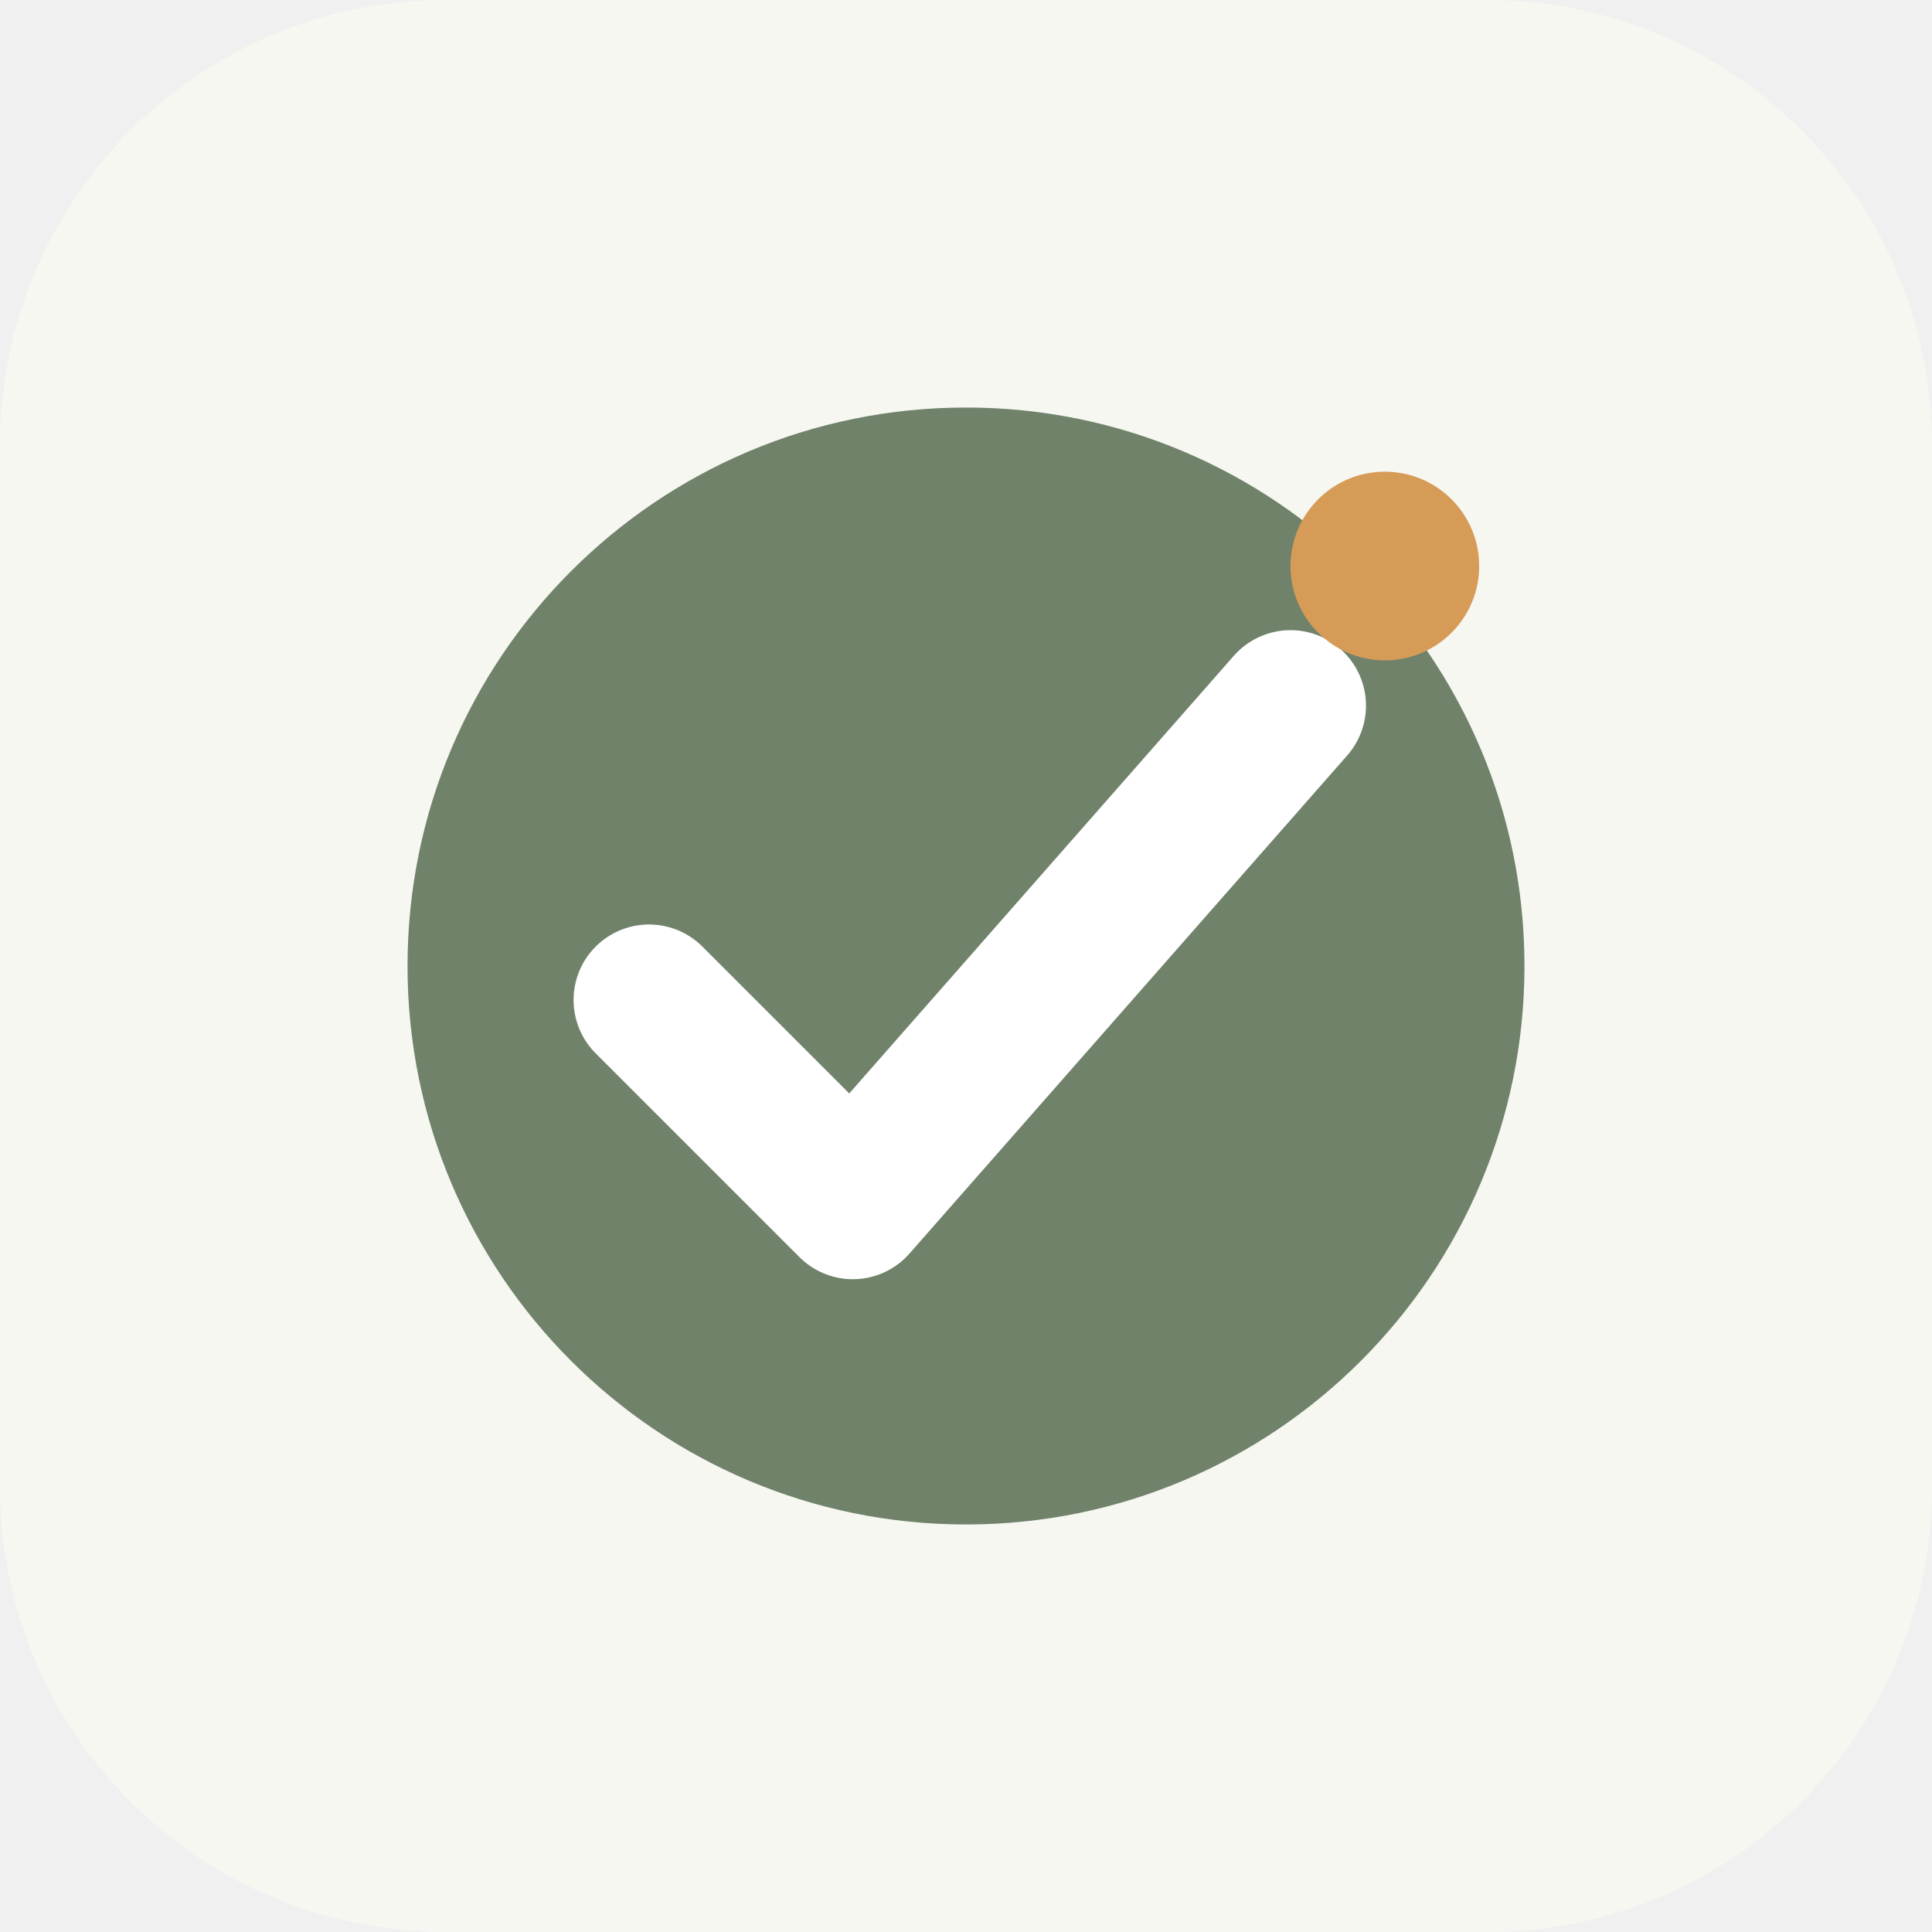
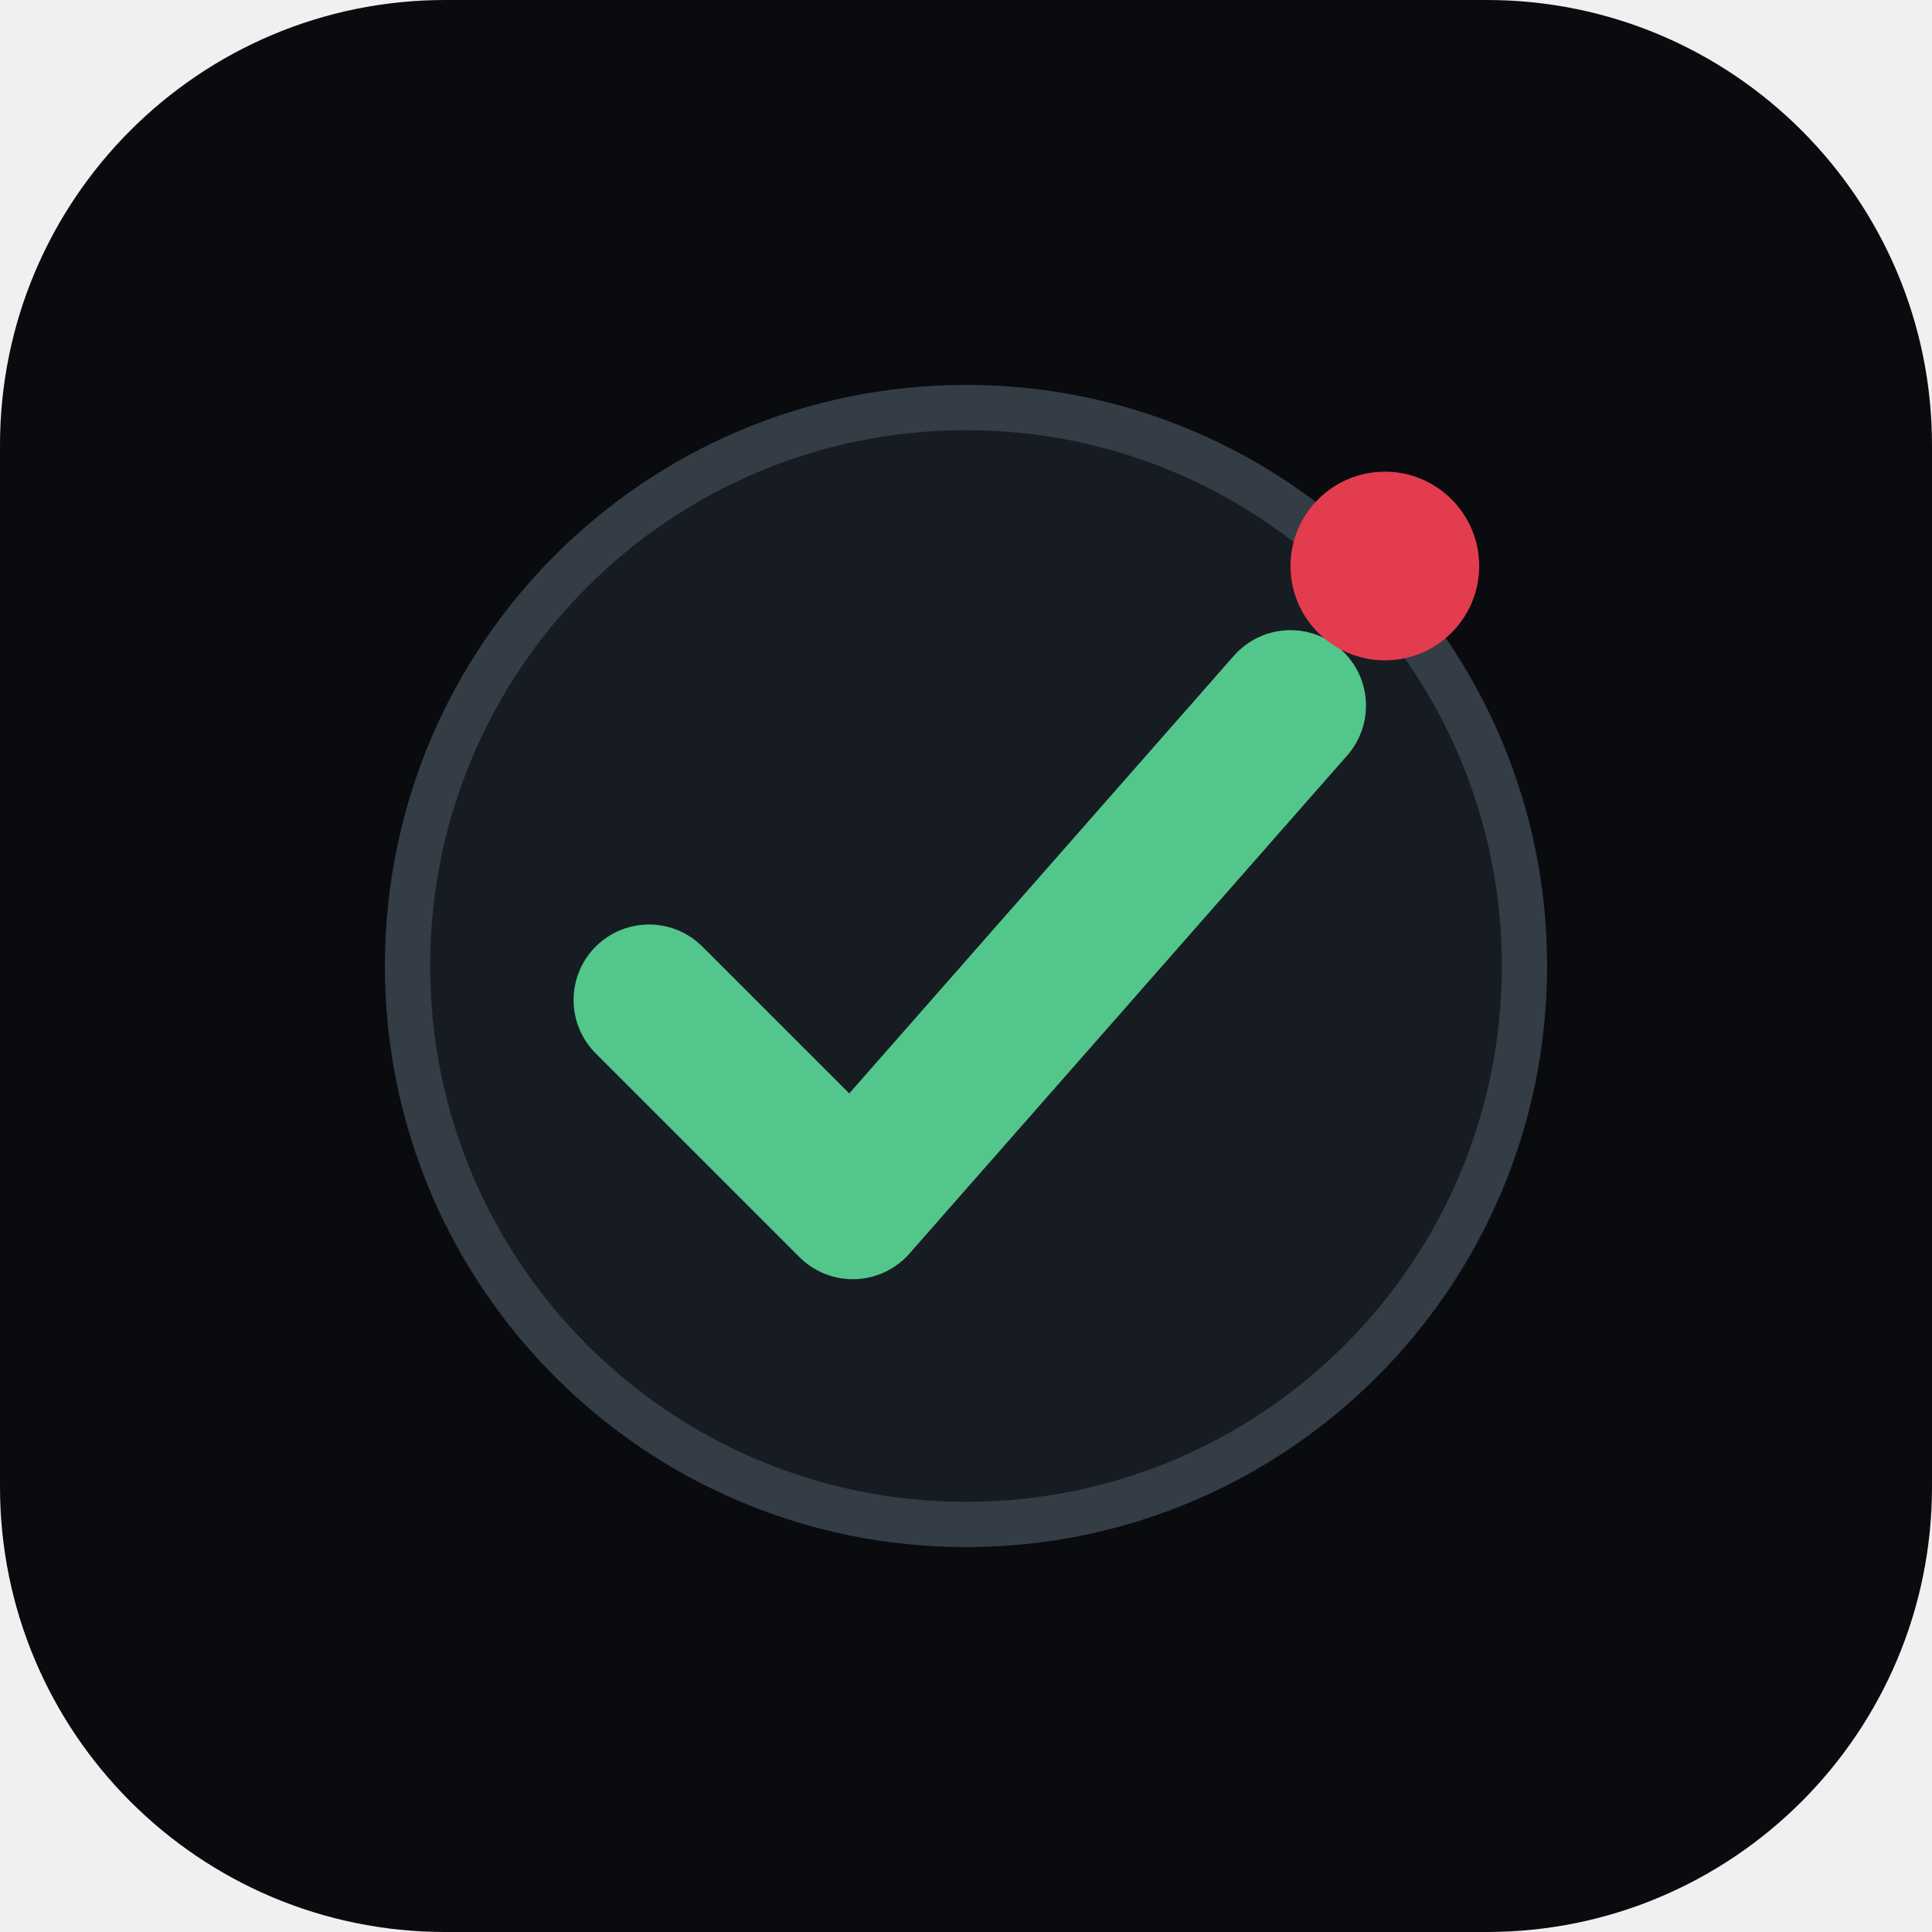
<svg xmlns="http://www.w3.org/2000/svg" viewBox="0 0 512 512">
-   <rect width="512" height="512" rx="118" fill="#f6f7f1" />
-   <circle cx="256" cy="256" r="148" fill="#71826b" />
-   <path d="M172 265l54 54 116-132" fill="none" stroke="#fff" stroke-width="40" stroke-linecap="round" stroke-linejoin="round" />
-   <circle cx="367" cy="150" r="25" fill="#d79b58" />
+   <rect width="512" height="512" rx="118" fill="#090b0e" />
+   <circle cx="256" cy="256" r="148" fill="#171c22" stroke="#343c46" stroke-width="12" />
+   <path d="M172 265l54 54 116-132" fill="none" stroke="#53c68c" stroke-width="40" stroke-linecap="round" stroke-linejoin="round" />
+   <circle cx="367" cy="150" r="25" fill="#e33c4f" />
</svg>
